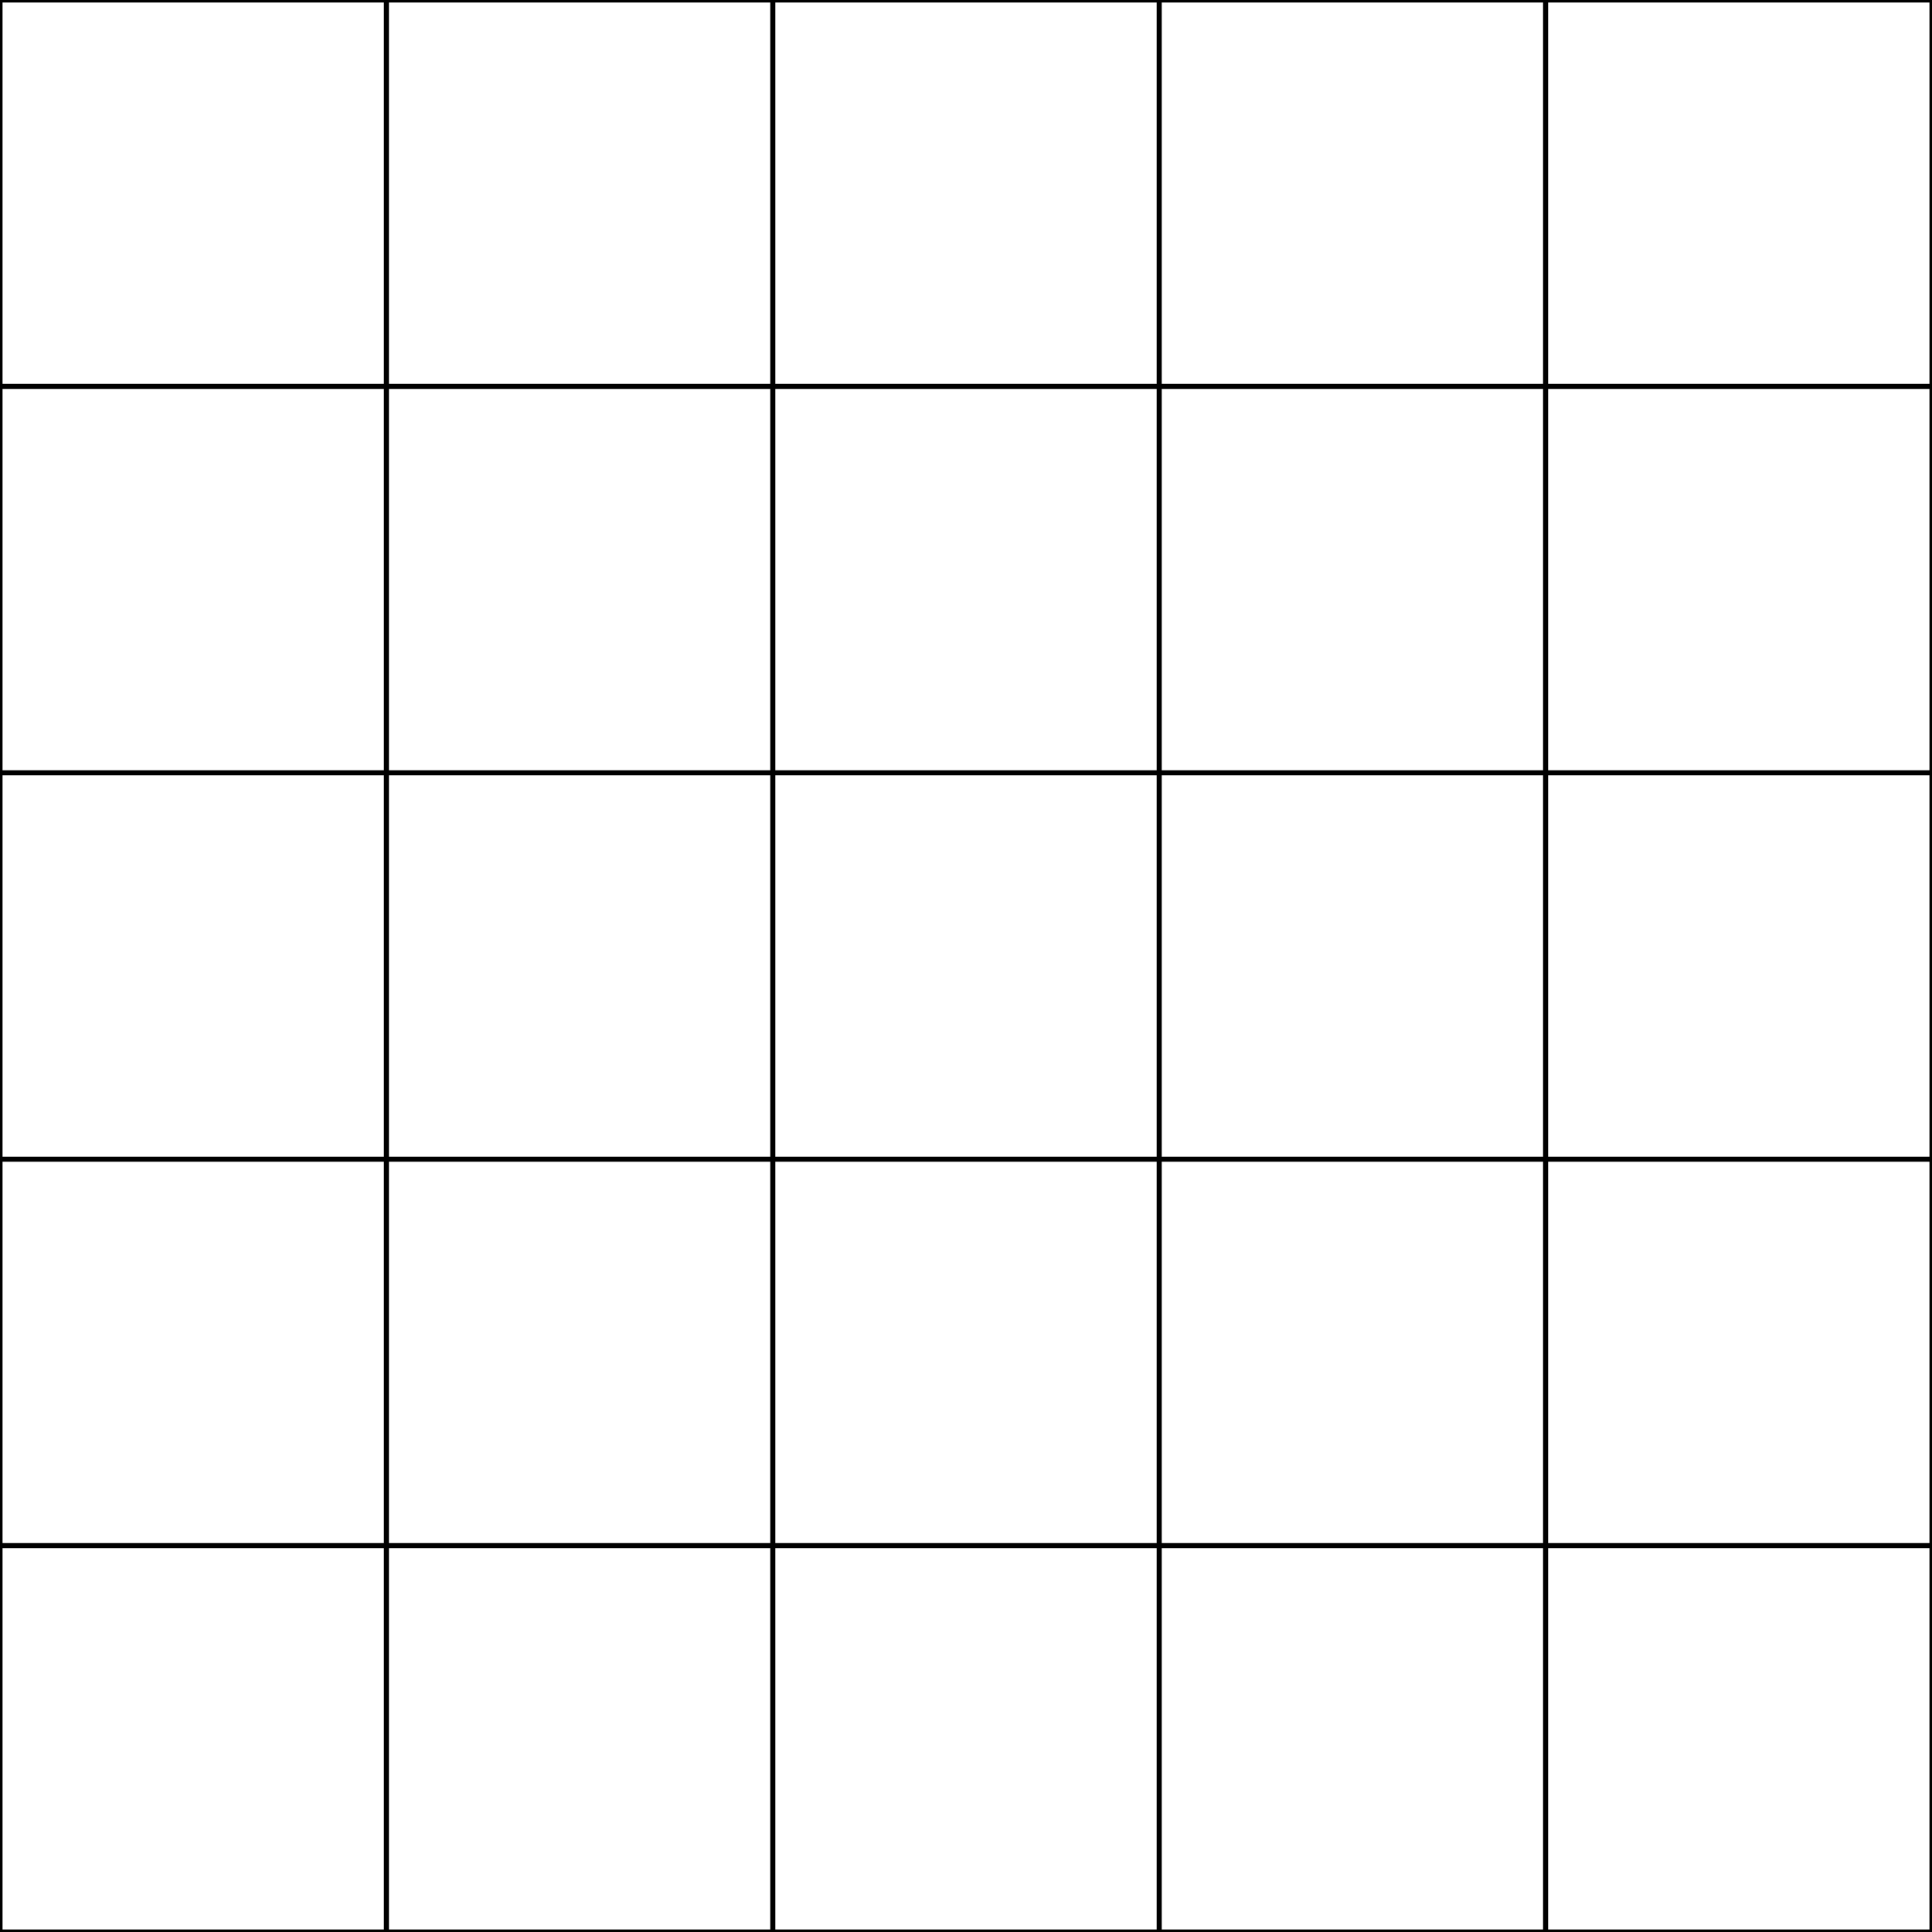
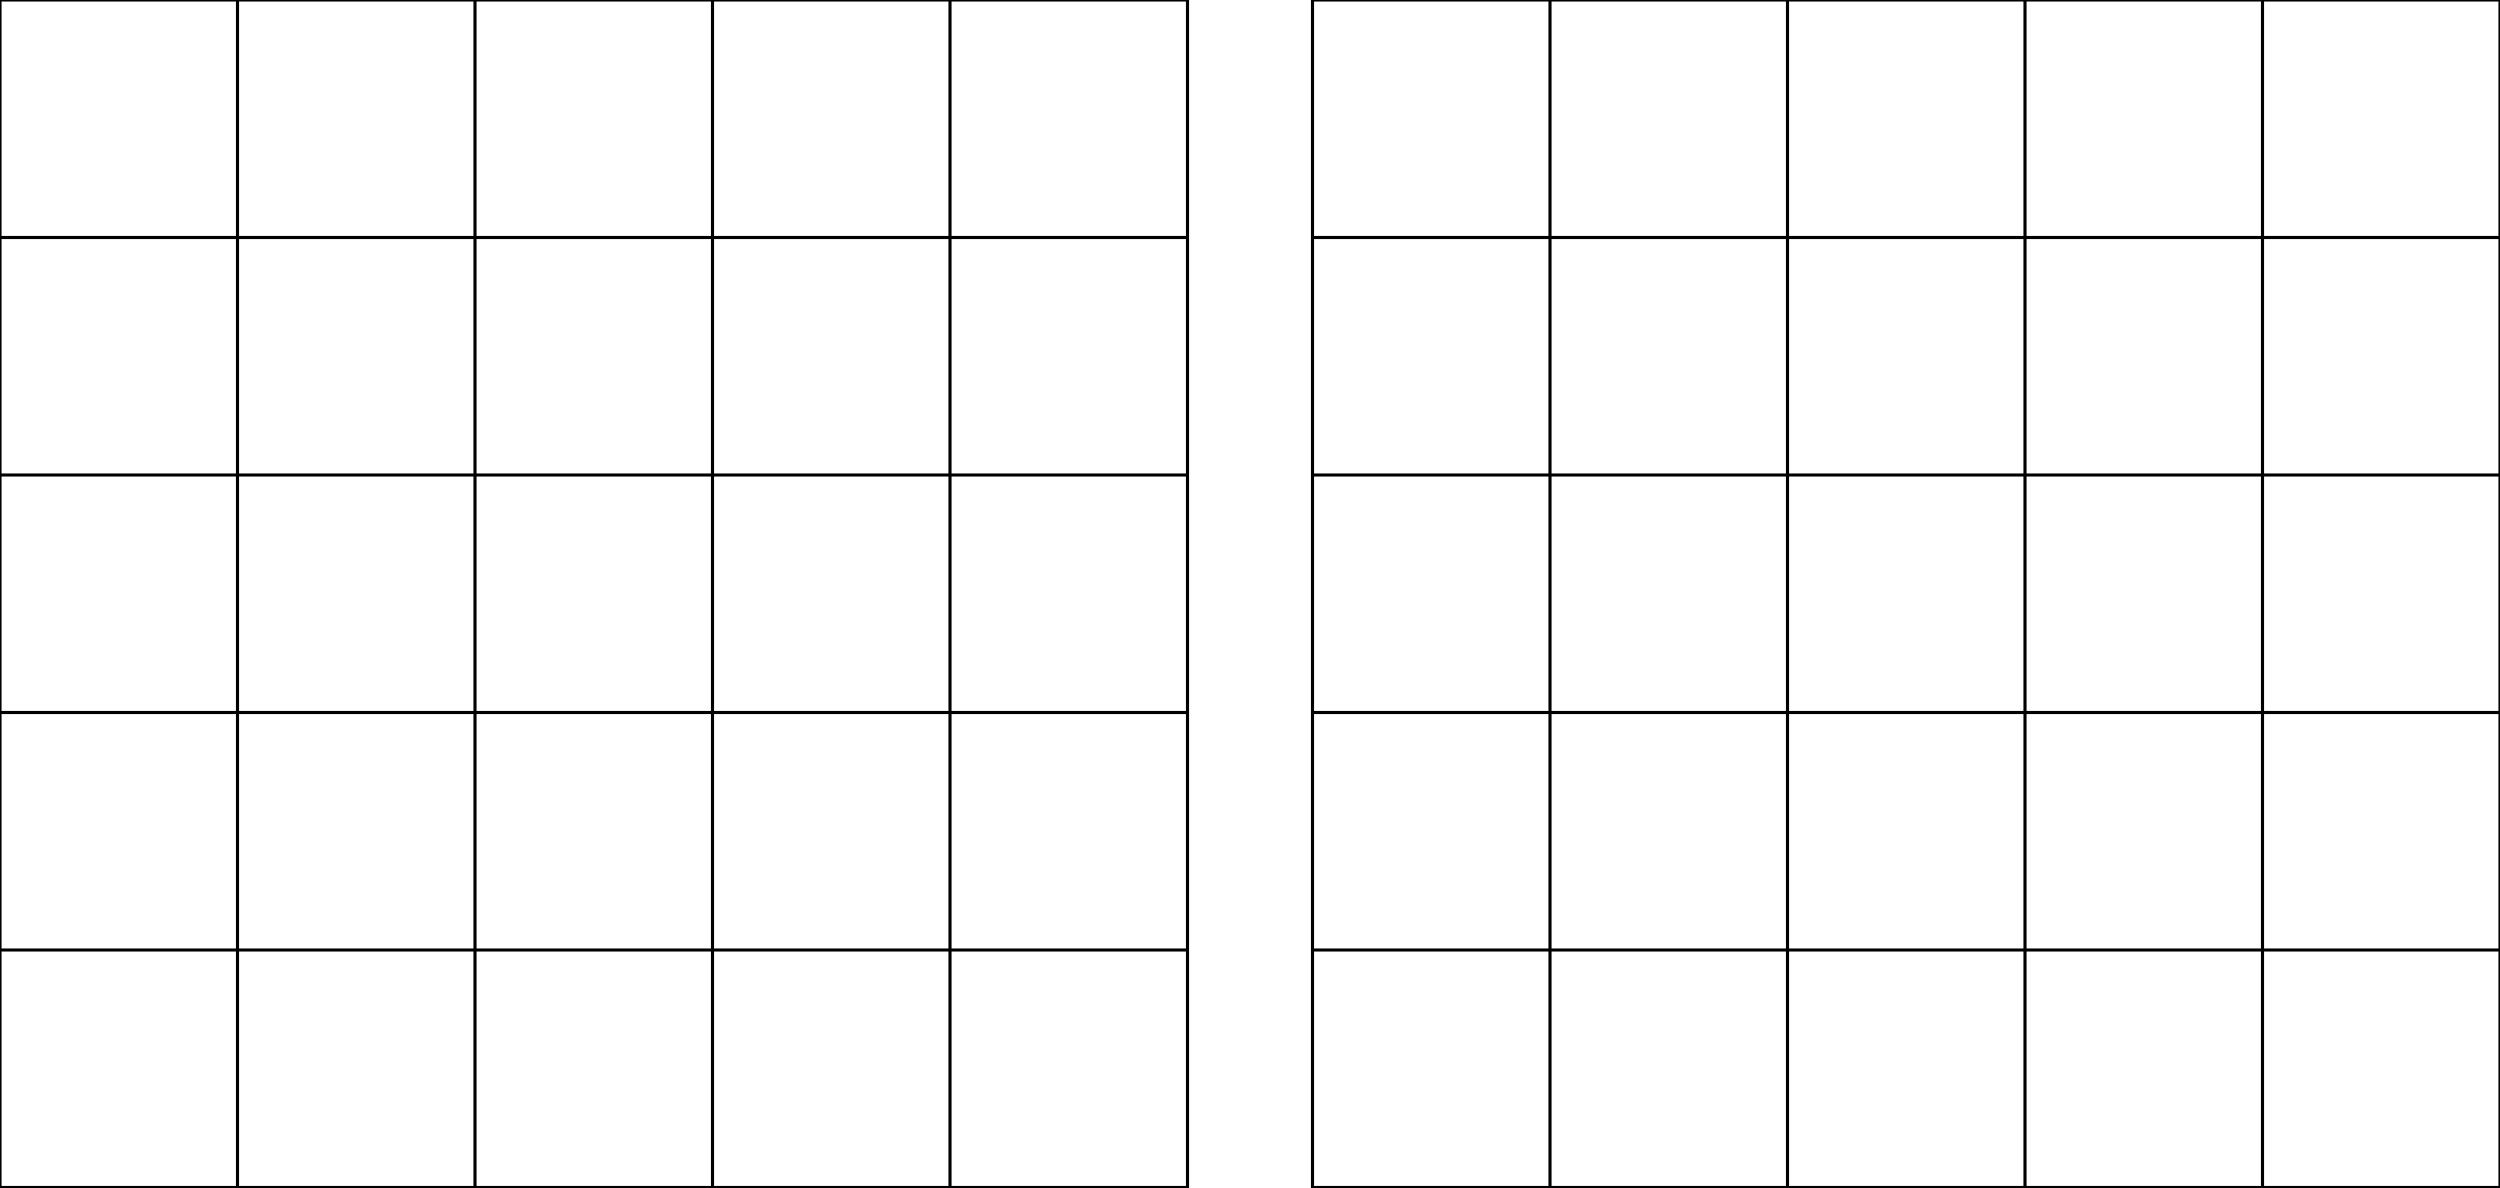
- <svg xmlns="http://www.w3.org/2000/svg" width="95mm" height="95mm" viewBox="0 0 95 95">
+ <svg xmlns="http://www.w3.org/2000/svg" width="200mm" height="95mm" viewBox="0 0 200 95">
  <g id="svgGroup" stroke-linecap="round" fill-rule="evenodd" font-size="9pt" stroke="#000" stroke-width="0.25mm" fill="none" style="stroke:#000;stroke-width:0.25mm;fill:none">
-     <path d="M 0 95 L 95 95 L 95 0 L 0 0 L 0 95 Z M 19 95 19 0 M 0 76 95 76 M 0 57 95 57 M 0 38 95 38 M 0 19 95 19 M 38 95 38 0 M 57 95 57 0 M 76 95 76 0" vector-effect="non-scaling-stroke" />
+     <path d="M 0 95 L 95 95 L 95 0 L 0 0 L 0 95 Z M 105 95 L 200 95 L 200 0 L 105 0 L 105 95 Z M 19 95 19 0 M 0 76 95 76 M 0 57 95 57 M 0 38 95 38 M 0 19 95 19 M 38 95 38 0 M 57 95 57 0 M 76 95 76 0 M 105 76 200 76 M 181 95 181 0 M 105 57 200 57 M 105 38 200 38 M 105 19 200 19 M 162 95 162 0 M 143 95 143 0 M 124 95 124 0" vector-effect="non-scaling-stroke" />
  </g>
</svg>
